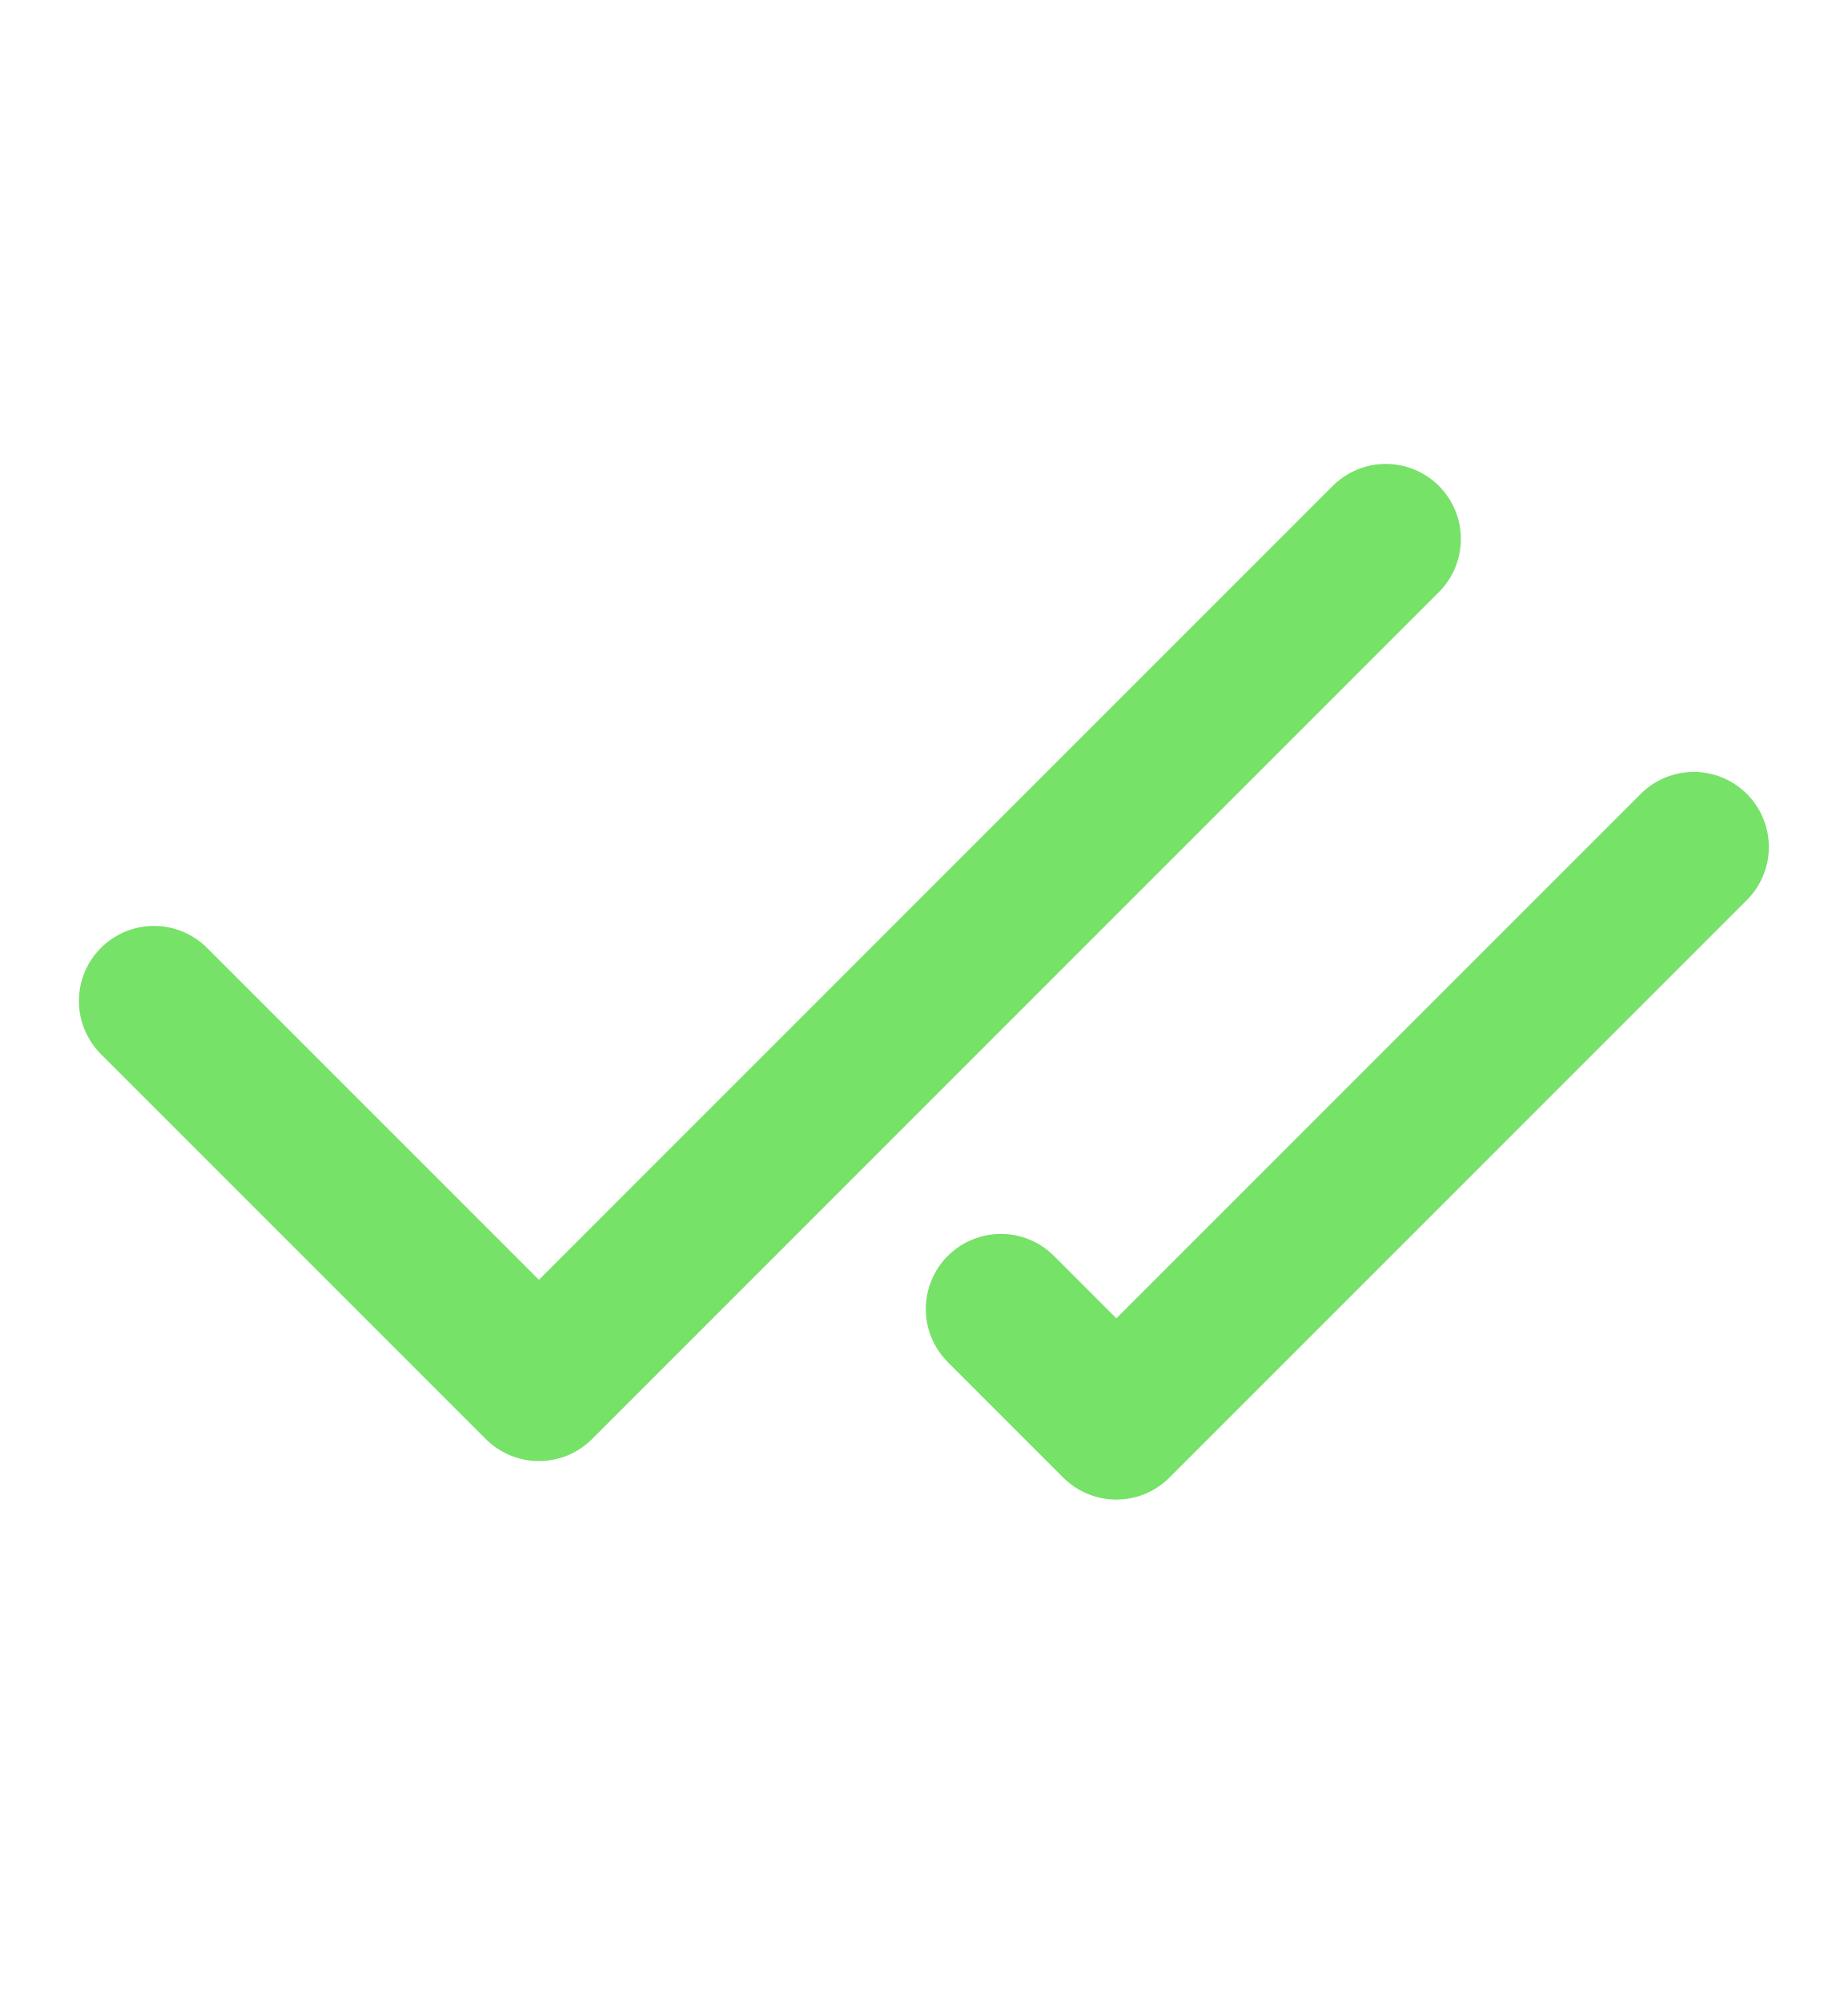
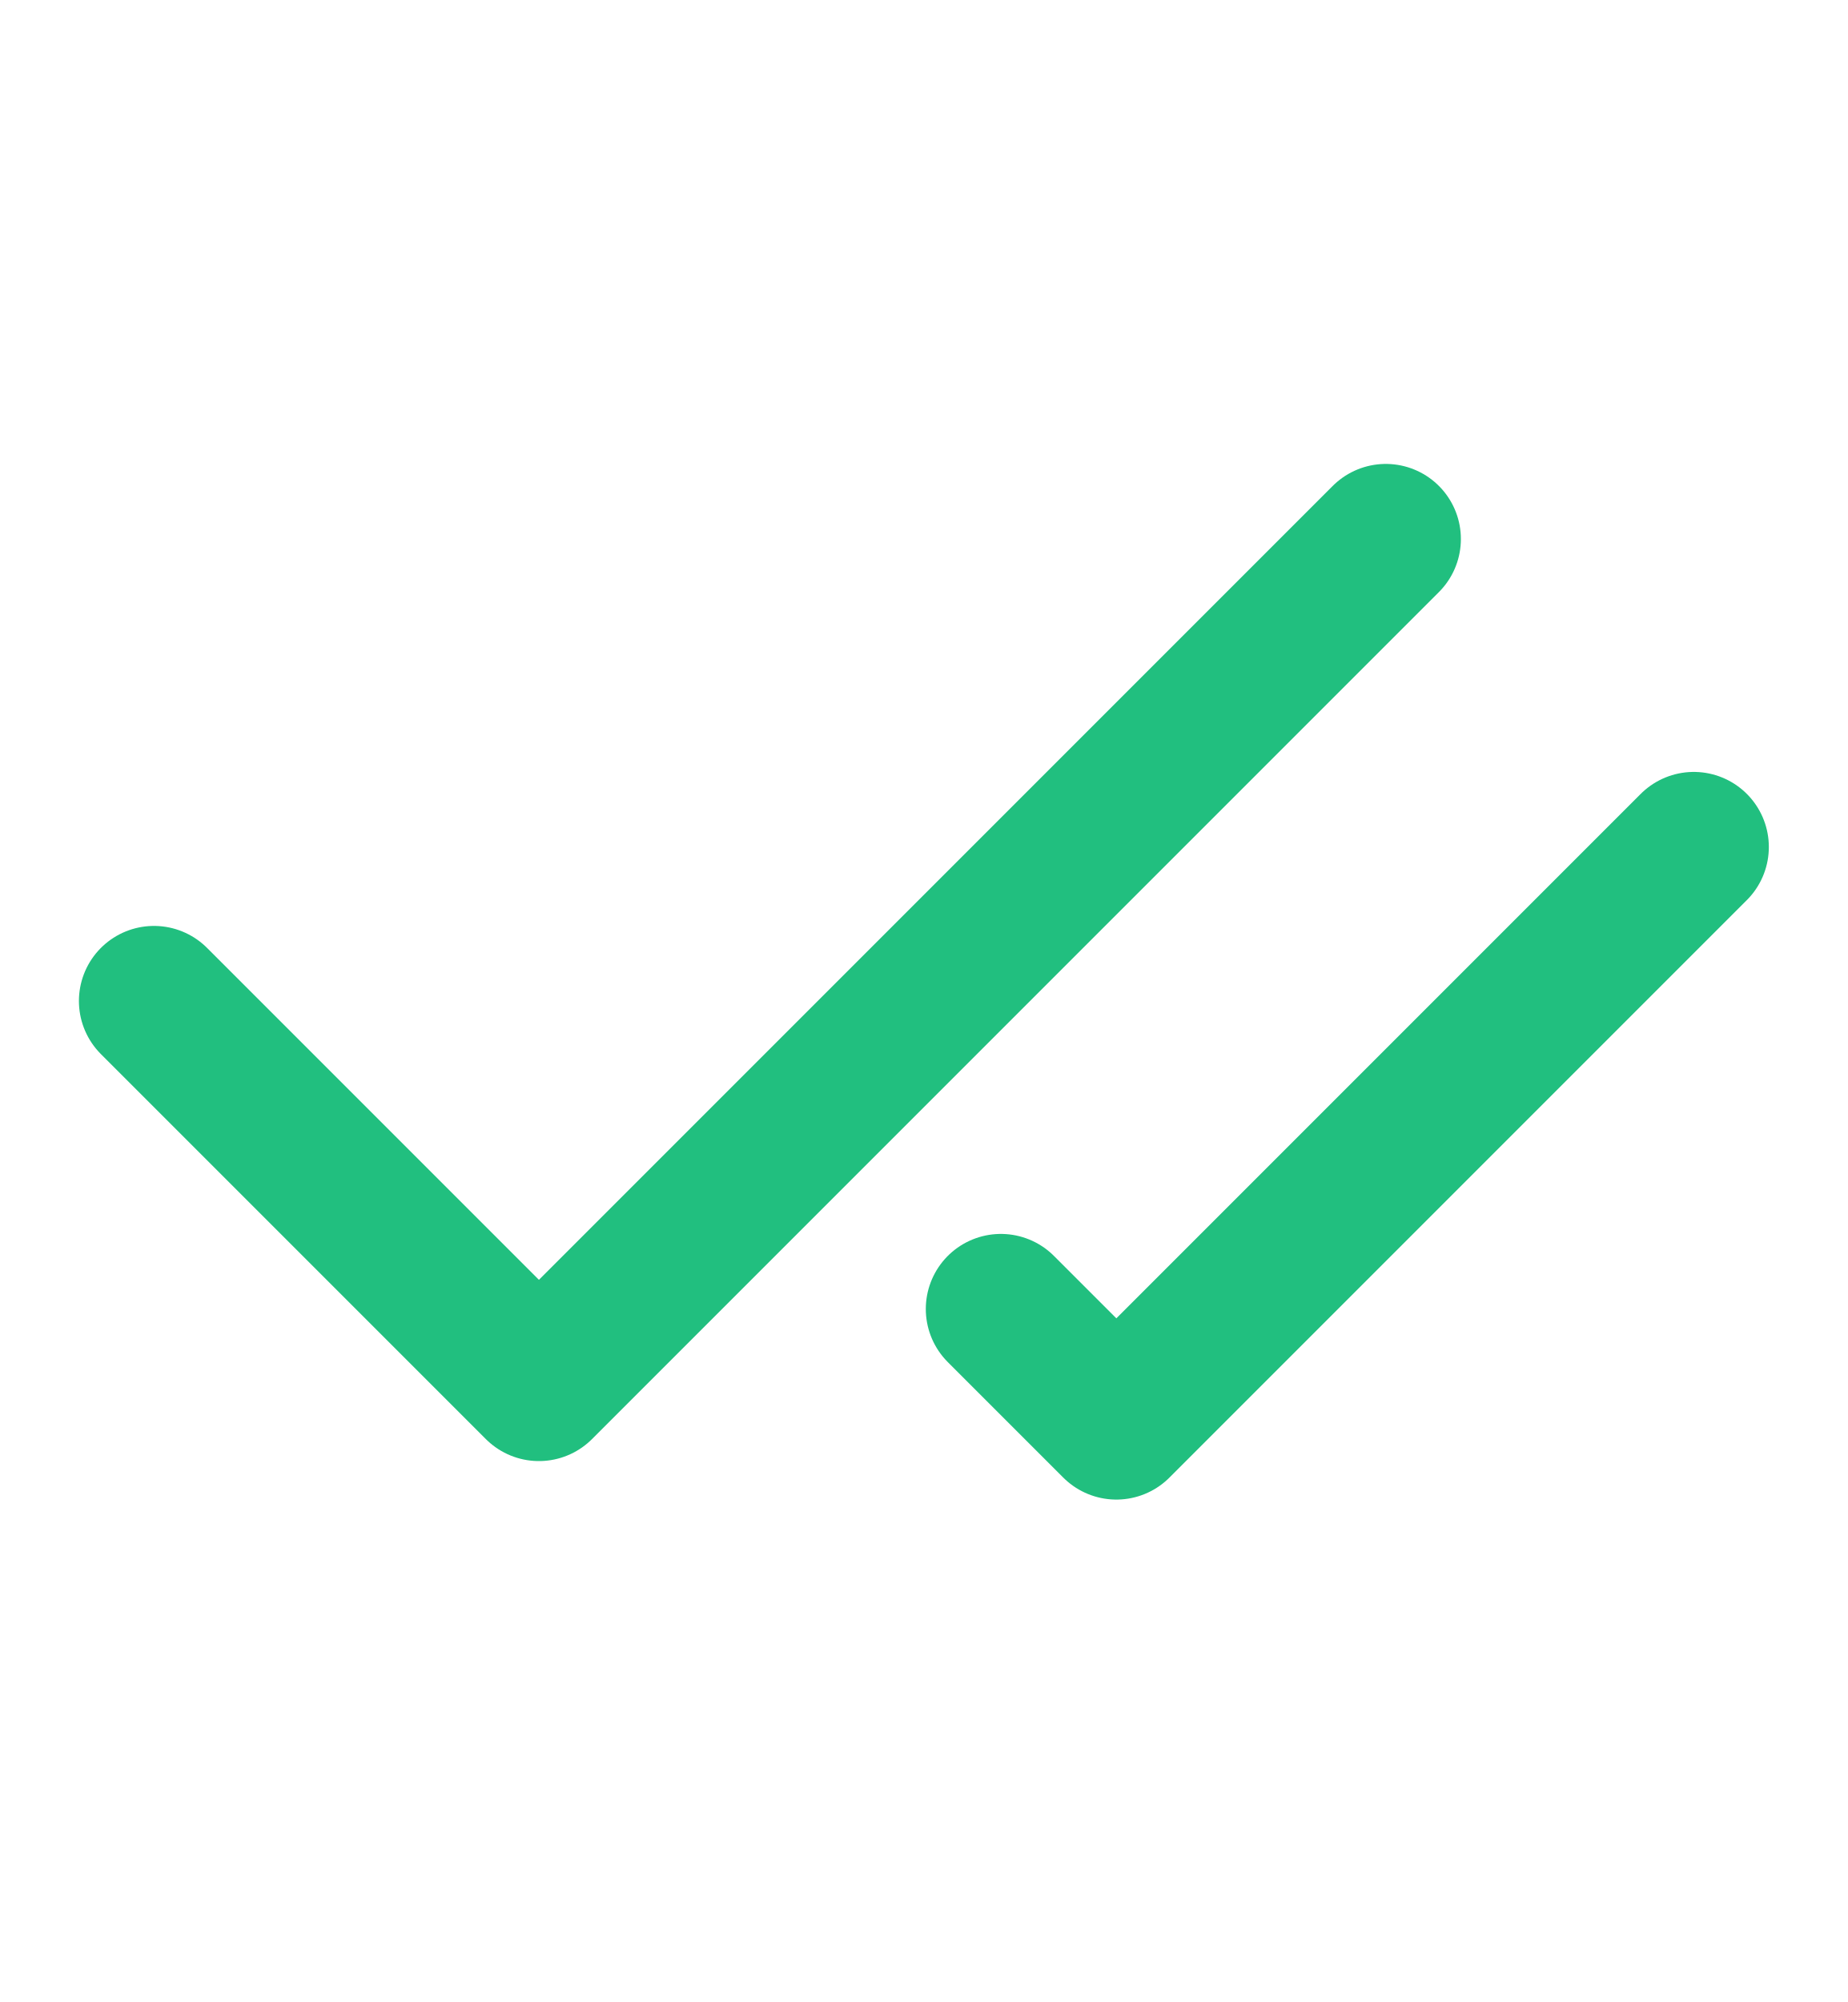
<svg xmlns="http://www.w3.org/2000/svg" width="12" height="13" viewBox="0 0 12 13" fill="none">
-   <path d="M9 3.5L3.5 9L1 6.5" stroke="#76E268" stroke-width="0.975" stroke-linecap="round" stroke-linejoin="round" />
-   <path d="M11 5.5L7.25 9.25L6.5 8.5" stroke="#76E268" stroke-width="0.975" stroke-linecap="round" stroke-linejoin="round" />
+   <path d="M9 3.5L3.5 9L1 6.5" stroke="#21BF7F" stroke-width="0.975" stroke-linecap="round" stroke-linejoin="round" />
+   <path d="M11 5.5L7.25 9.25L6.5 8.5" stroke="#21BF7F" stroke-width="0.975" stroke-linecap="round" stroke-linejoin="round" />
</svg>
